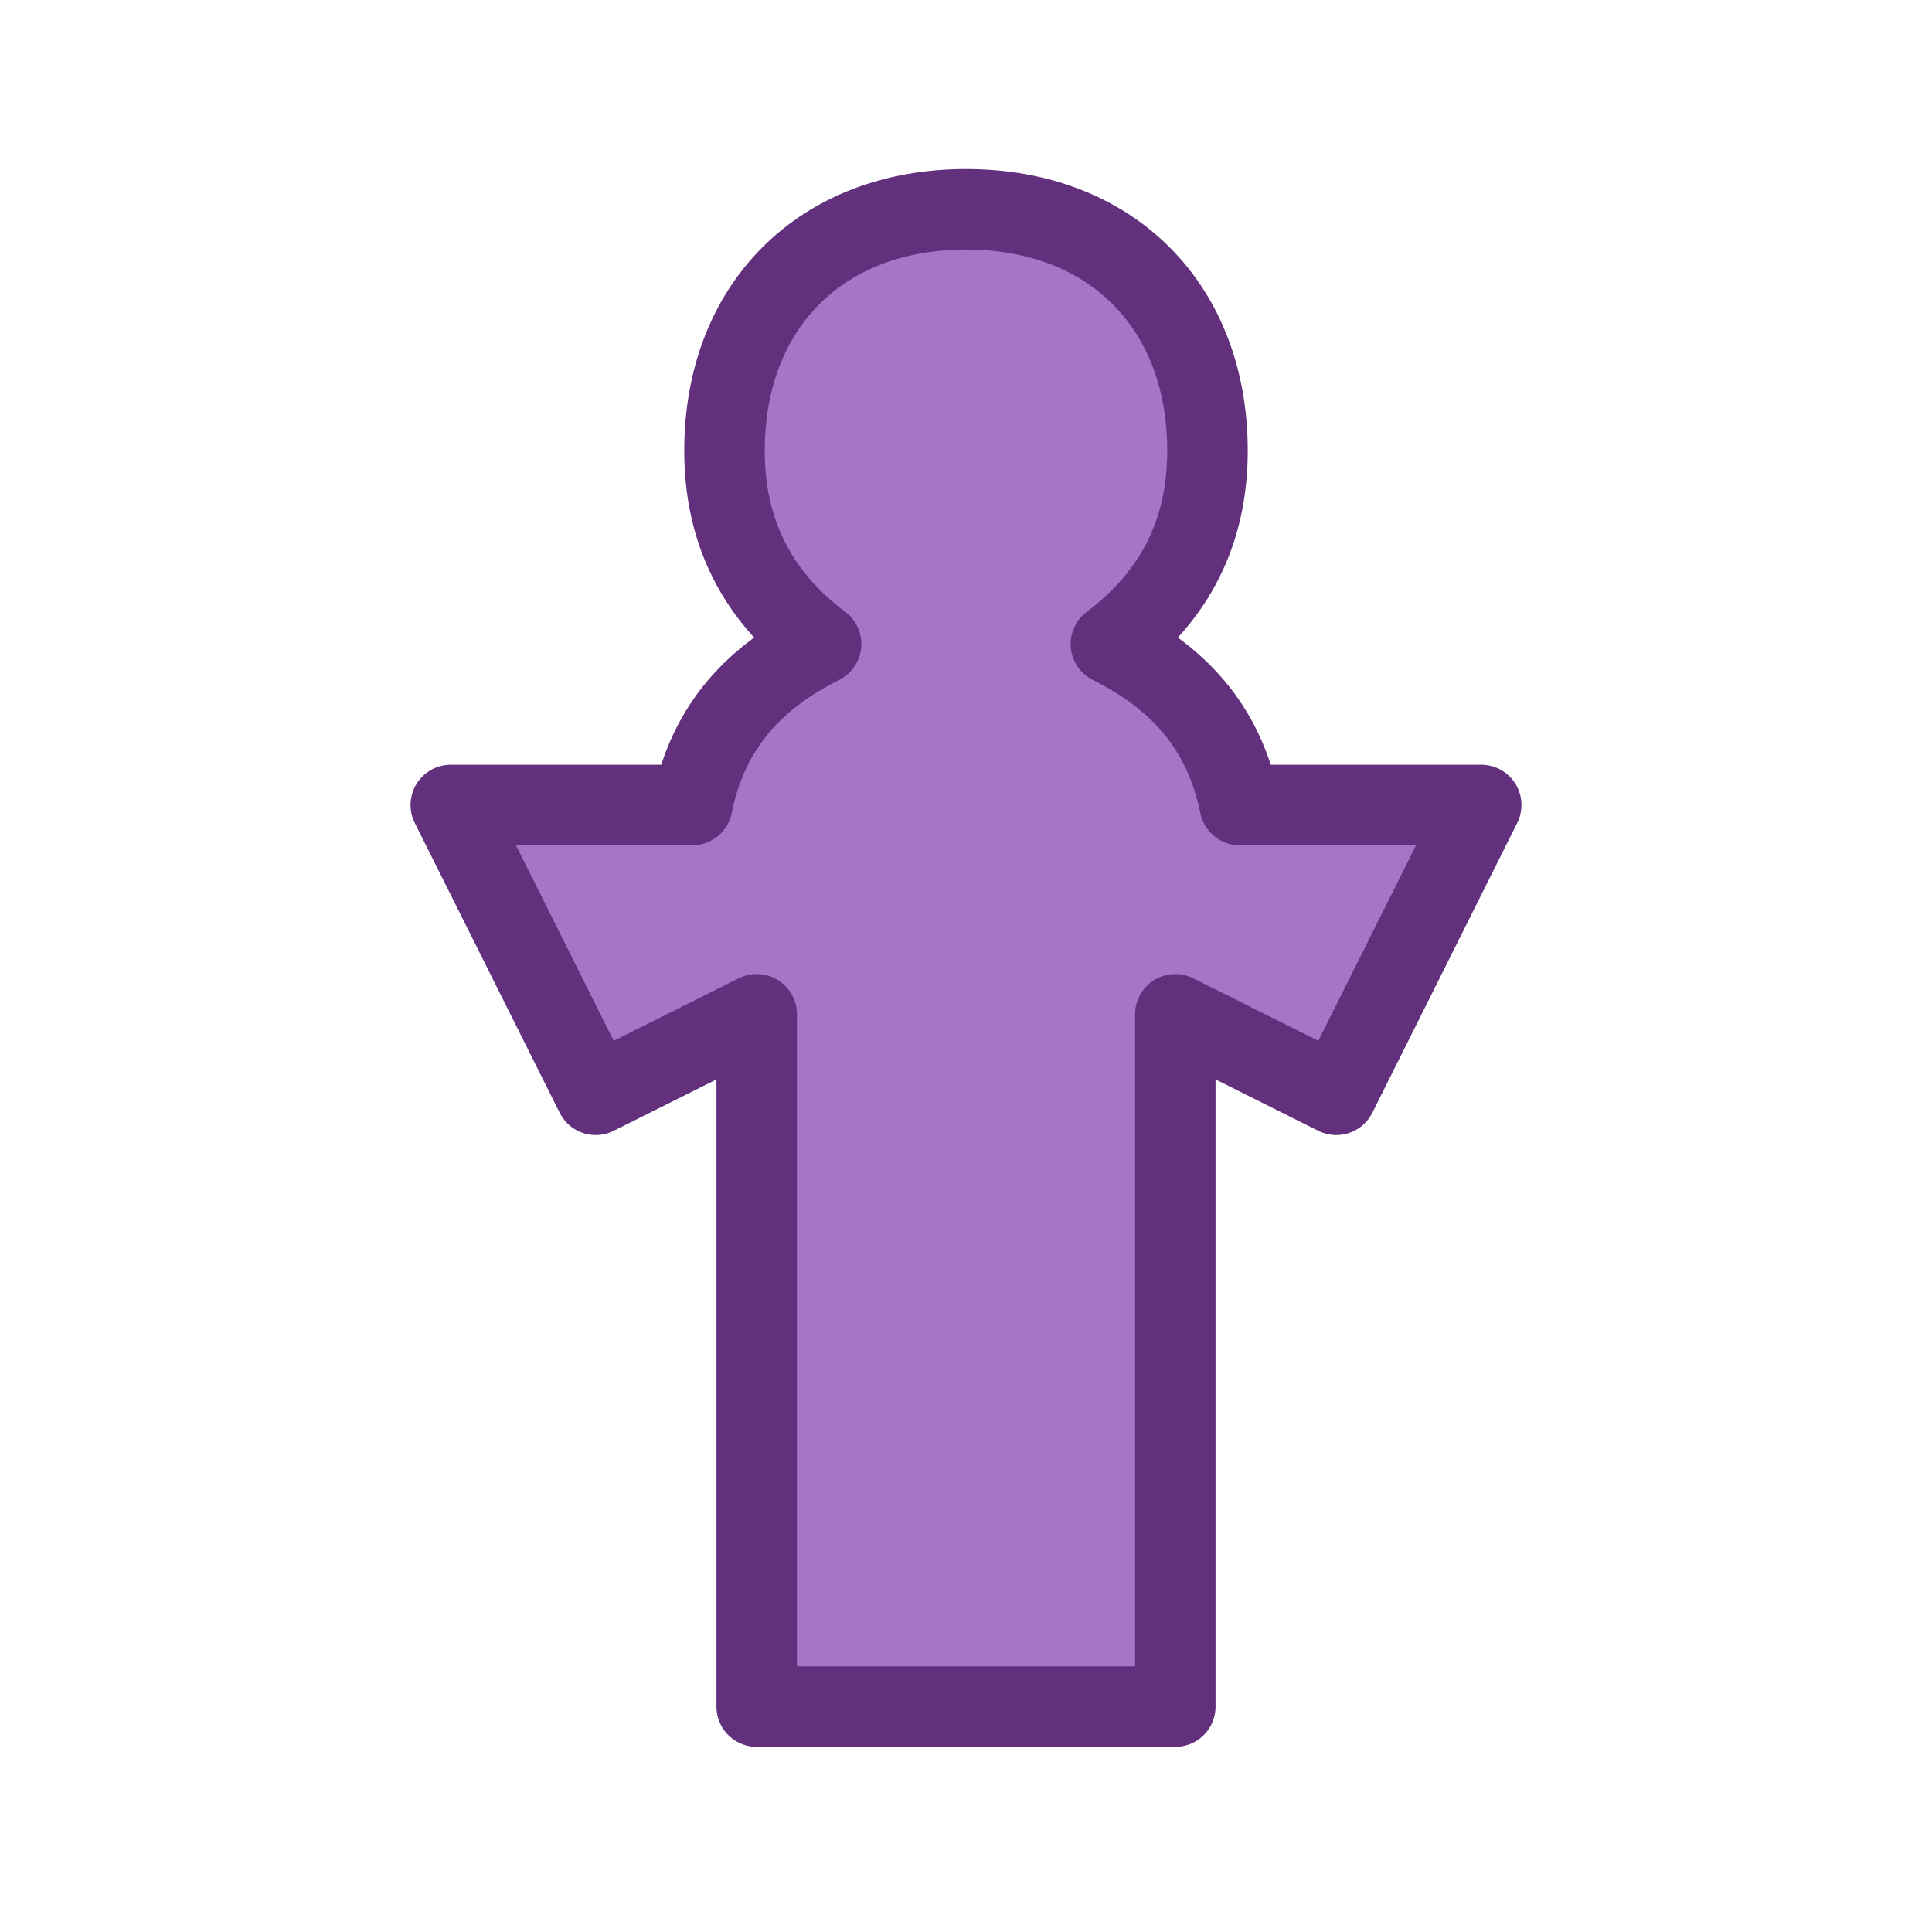
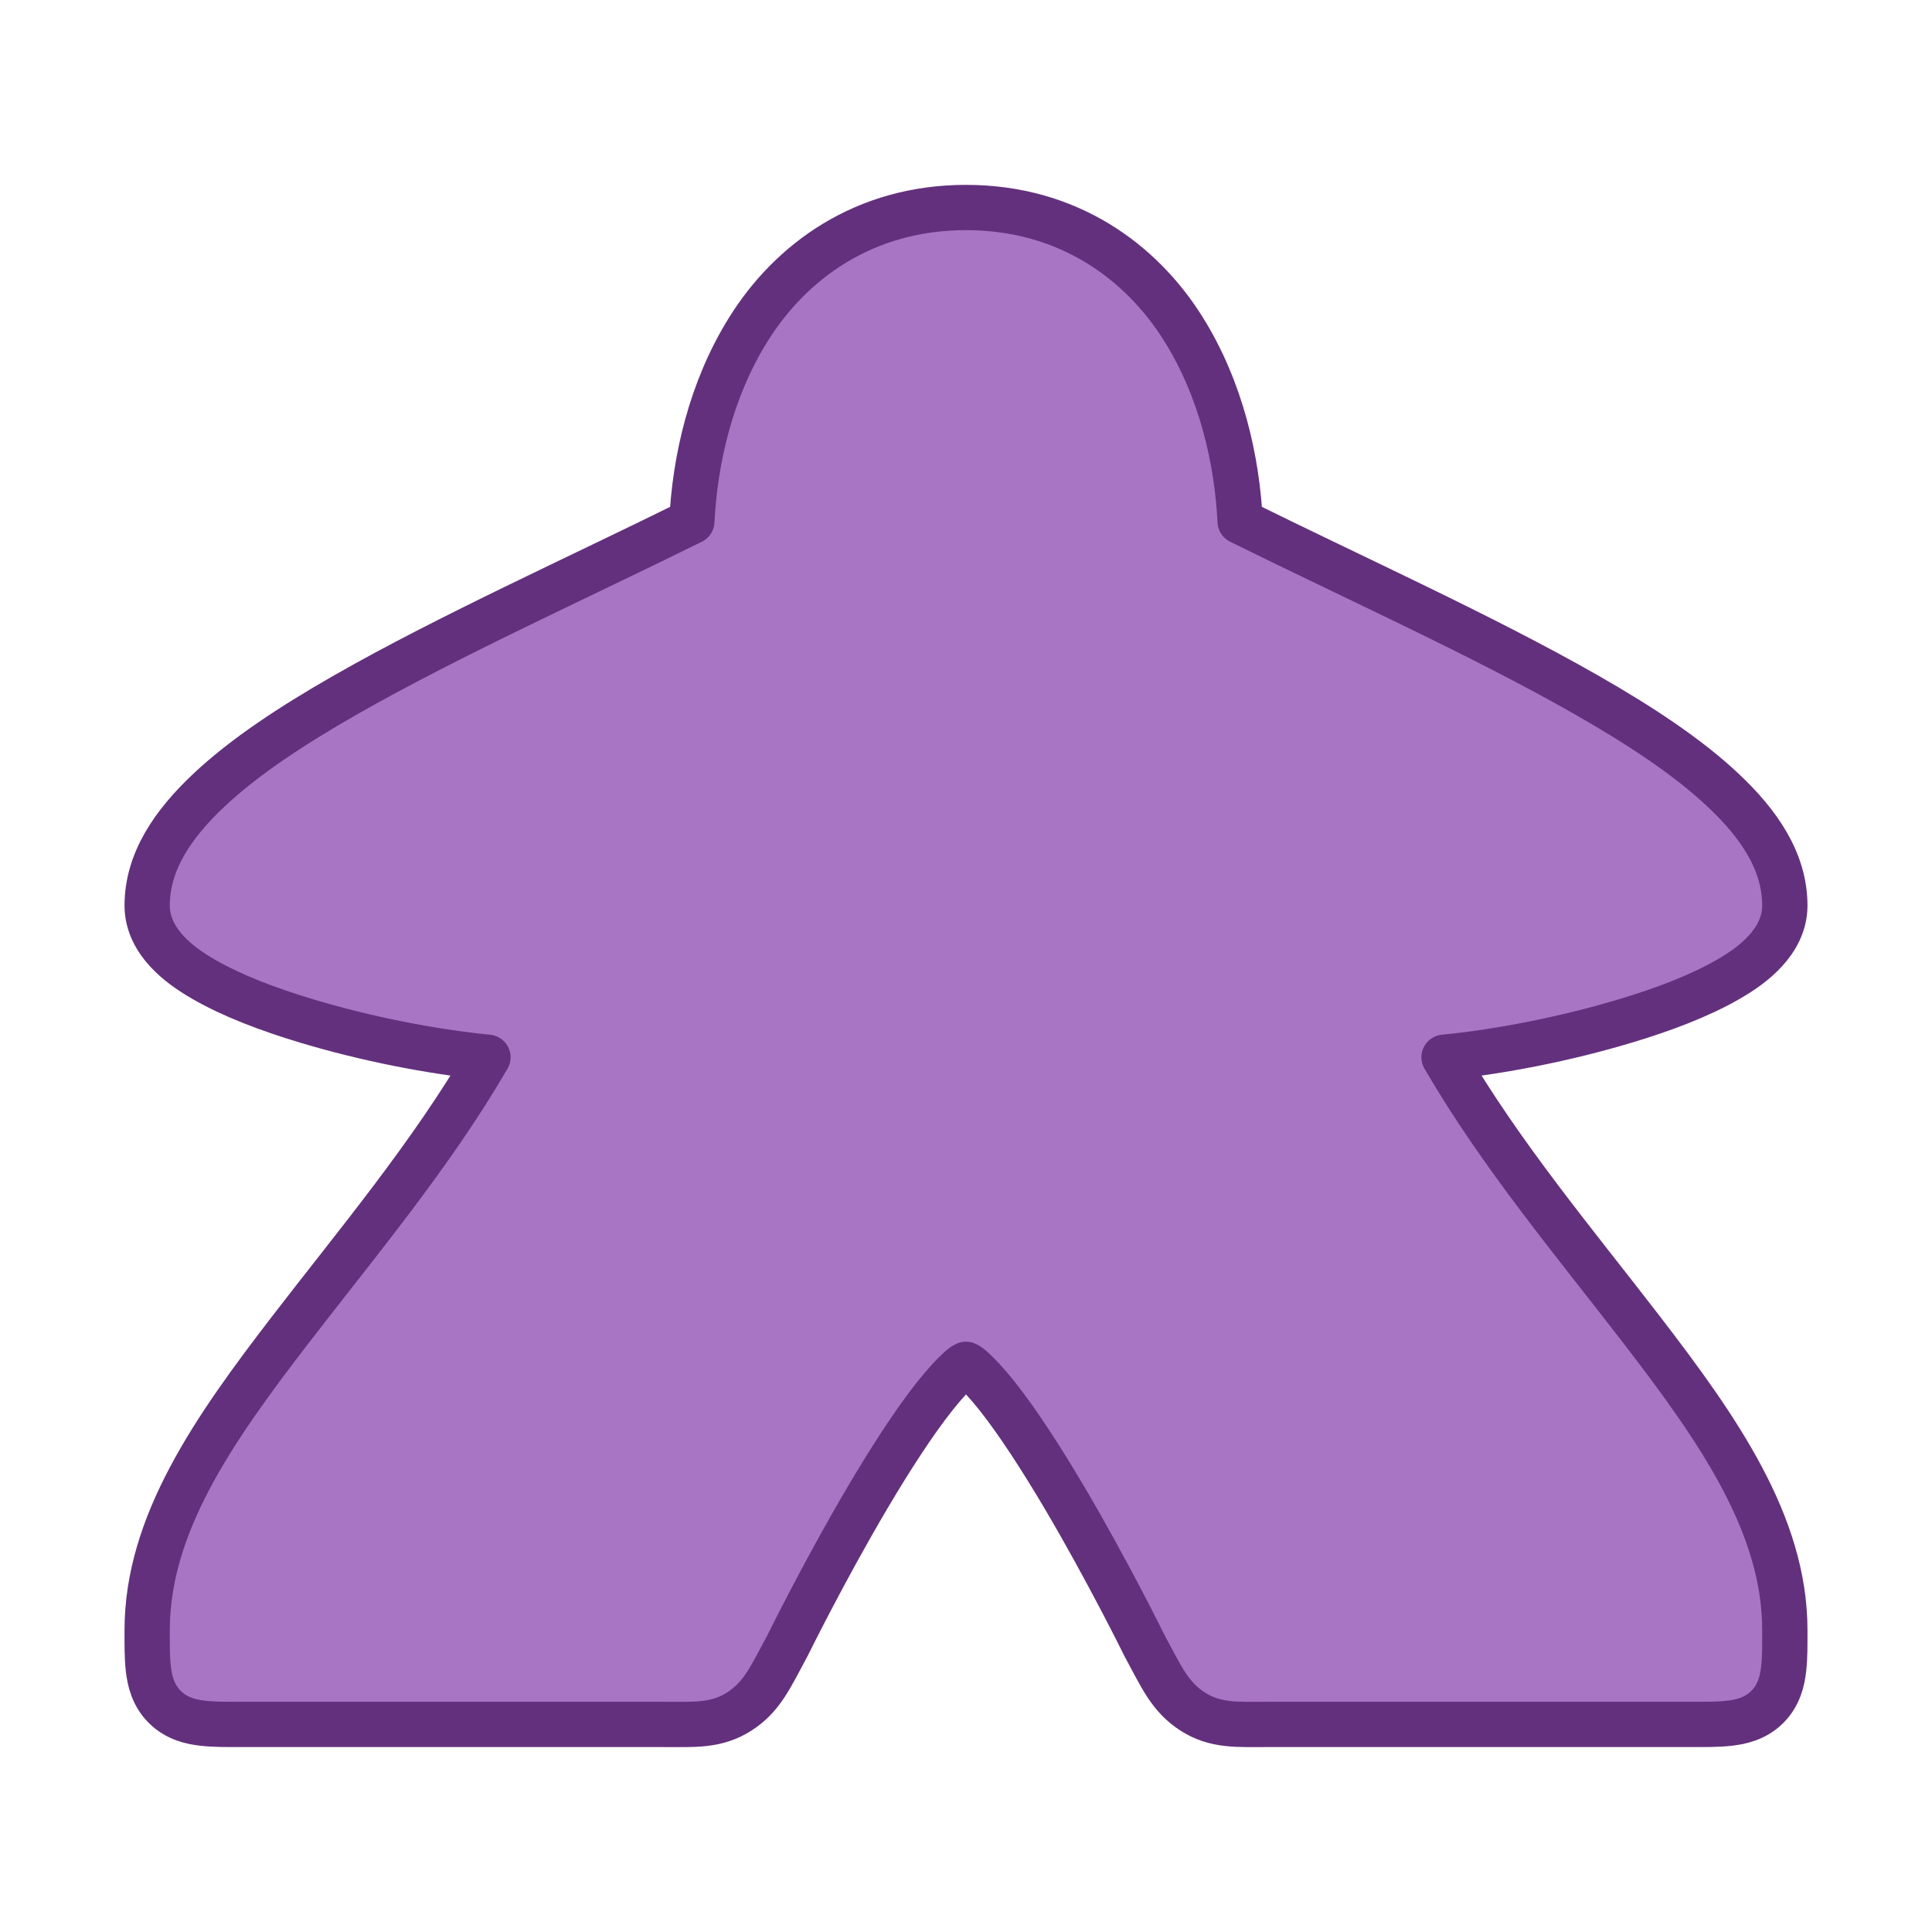
- <svg xmlns="http://www.w3.org/2000/svg" viewBox="0 0 120 120" role="img" aria-labelledby="title">
-   <path d="M45 28c0-9 6-15 15-15s15 6 15 15c0 5-2 9-6 12 4 2 7 5 8 10h15l-9 18-10-5v43H47V63l-10 5-9-18h15c1-5 4-8 8-10-4-3-6-7-6-12Z" fill="#A875C5" stroke="#63307D" stroke-linecap="round" stroke-linejoin="round" stroke-width="5" />
+ <svg xmlns="http://www.w3.org/2000/svg" width="800px" height="800px" viewBox="0 0 512 512">
+   <path fill="#A875C5" stroke="#63307D" stroke-width="12" stroke-linejoin="round" d="M256 54.99c-27 0-46.418 14.287-57.633 32.23-10.03 16.047-14.203 34.66-15.017 50.962-30.608 15.135-64.515 30.394-91.815 45.994-14.32 8.183-26.805 16.414-36.203 25.26C45.934 218.28 39 228.24 39 239.99c0 5 2.44 9.075 5.19 12.065 2.754 2.99 6.054 5.312 9.812 7.48 7.515 4.336 16.99 7.95 27.412 11.076 15.483 4.646 32.823 8.1 47.9 9.577-14.996 25.84-34.953 49.574-52.447 72.315C56.65 378.785 39 403.99 39 431.99c0 4-.044 7.123.31 10.26.355 3.137 1.256 7.053 4.41 10.156 3.155 3.104 7.017 3.938 10.163 4.28 3.146.345 6.315.304 10.38.304h111.542c8.097 0 14.026.492 20.125-3.43 6.1-3.92 8.324-9.275 12.67-17.275l.088-.16.08-.166s9.723-19.77 21.324-39.388c5.8-9.808 12.097-19.576 17.574-26.498 2.74-3.46 5.304-6.204 7.15-7.754.564-.472.82-.56 1.184-.76.363.2.62.288 1.184.76 1.846 1.55 4.41 4.294 7.15 7.754 5.477 6.922 11.774 16.69 17.574 26.498 11.6 19.618 21.324 39.387 21.324 39.387l.08.165.088.16c4.346 8 6.55 13.323 12.61 17.254 6.058 3.93 11.974 3.45 19.957 3.45H448c4 0 7.12.043 10.244-.304 3.123-.347 6.998-1.21 10.12-4.332 3.12-3.122 3.984-6.997 4.33-10.12.348-3.122.306-6.244.306-10.244 0-28-17.65-53.205-37.867-79.488-17.493-22.74-37.45-46.474-52.447-72.315 15.077-1.478 32.417-4.93 47.9-9.576 10.422-3.125 19.897-6.74 27.412-11.075 3.758-2.168 7.058-4.49 9.81-7.48 2.753-2.99 5.192-7.065 5.192-12.065 0-11.75-6.934-21.71-16.332-30.554-9.398-8.846-21.883-17.077-36.203-25.26-27.3-15.6-61.207-30.86-91.815-45.994-.814-16.3-4.988-34.915-15.017-50.96C302.418 69.276 283 54.99 256 54.99z" />
</svg>
